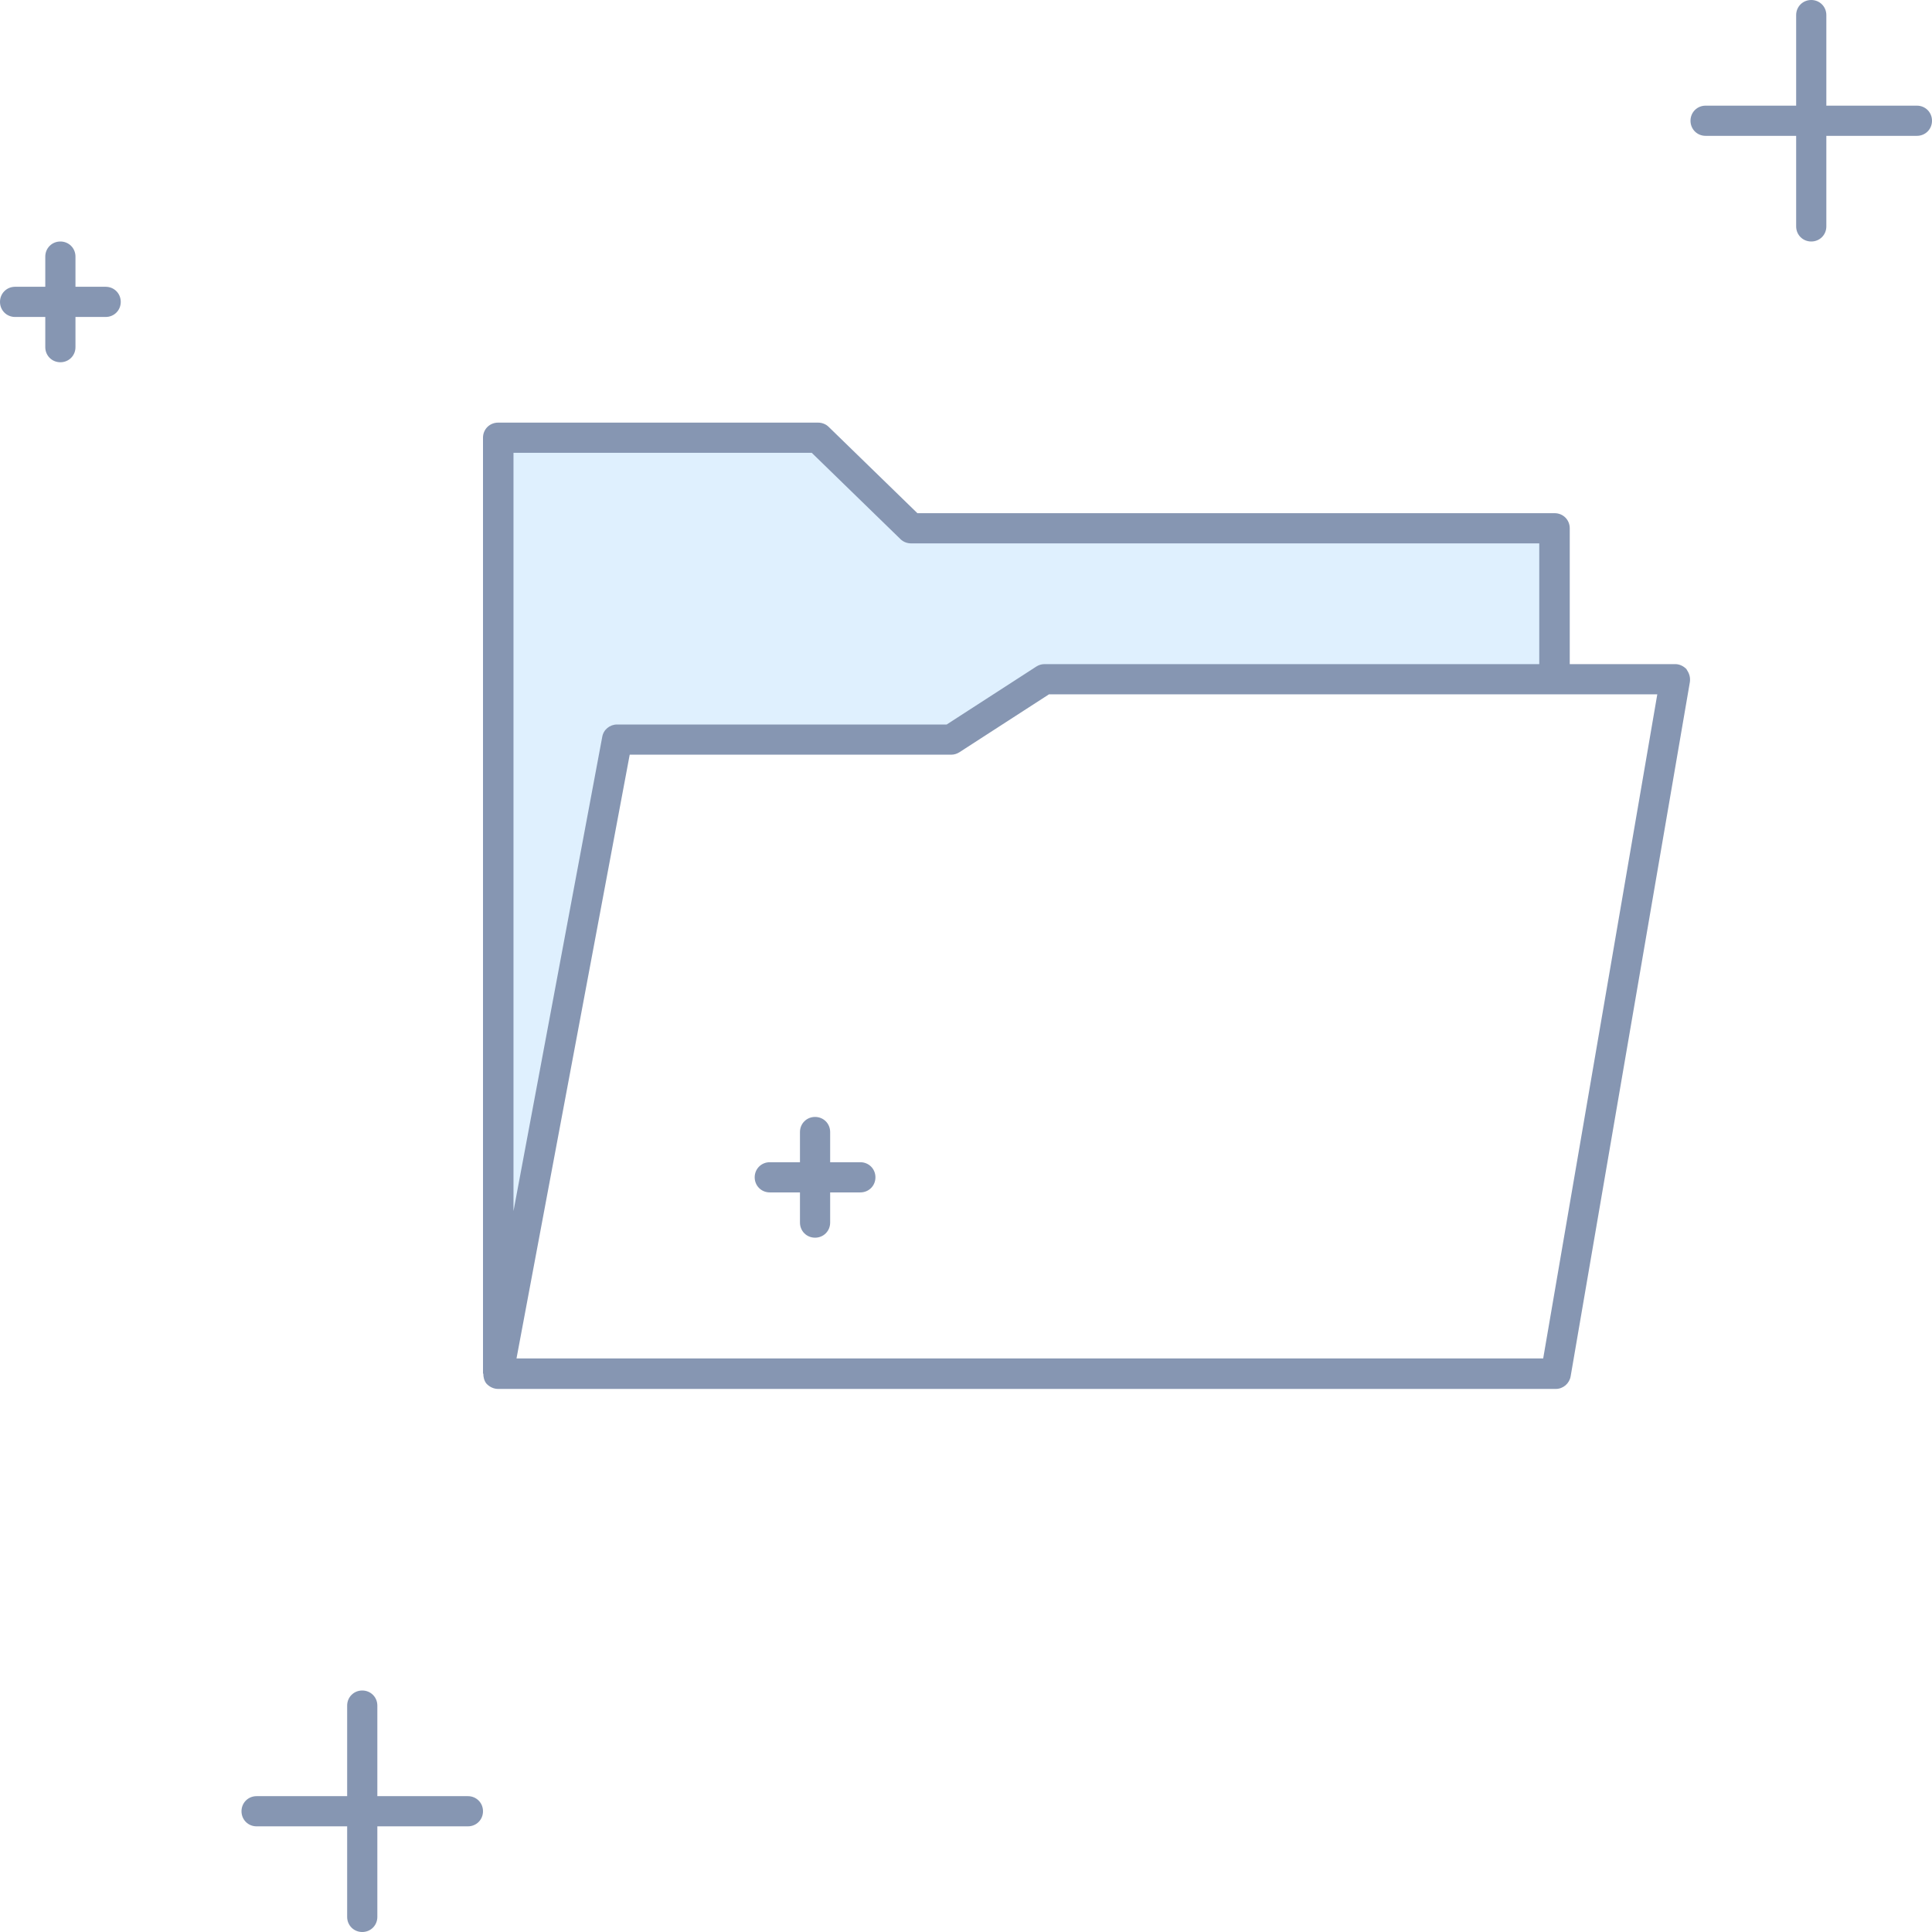
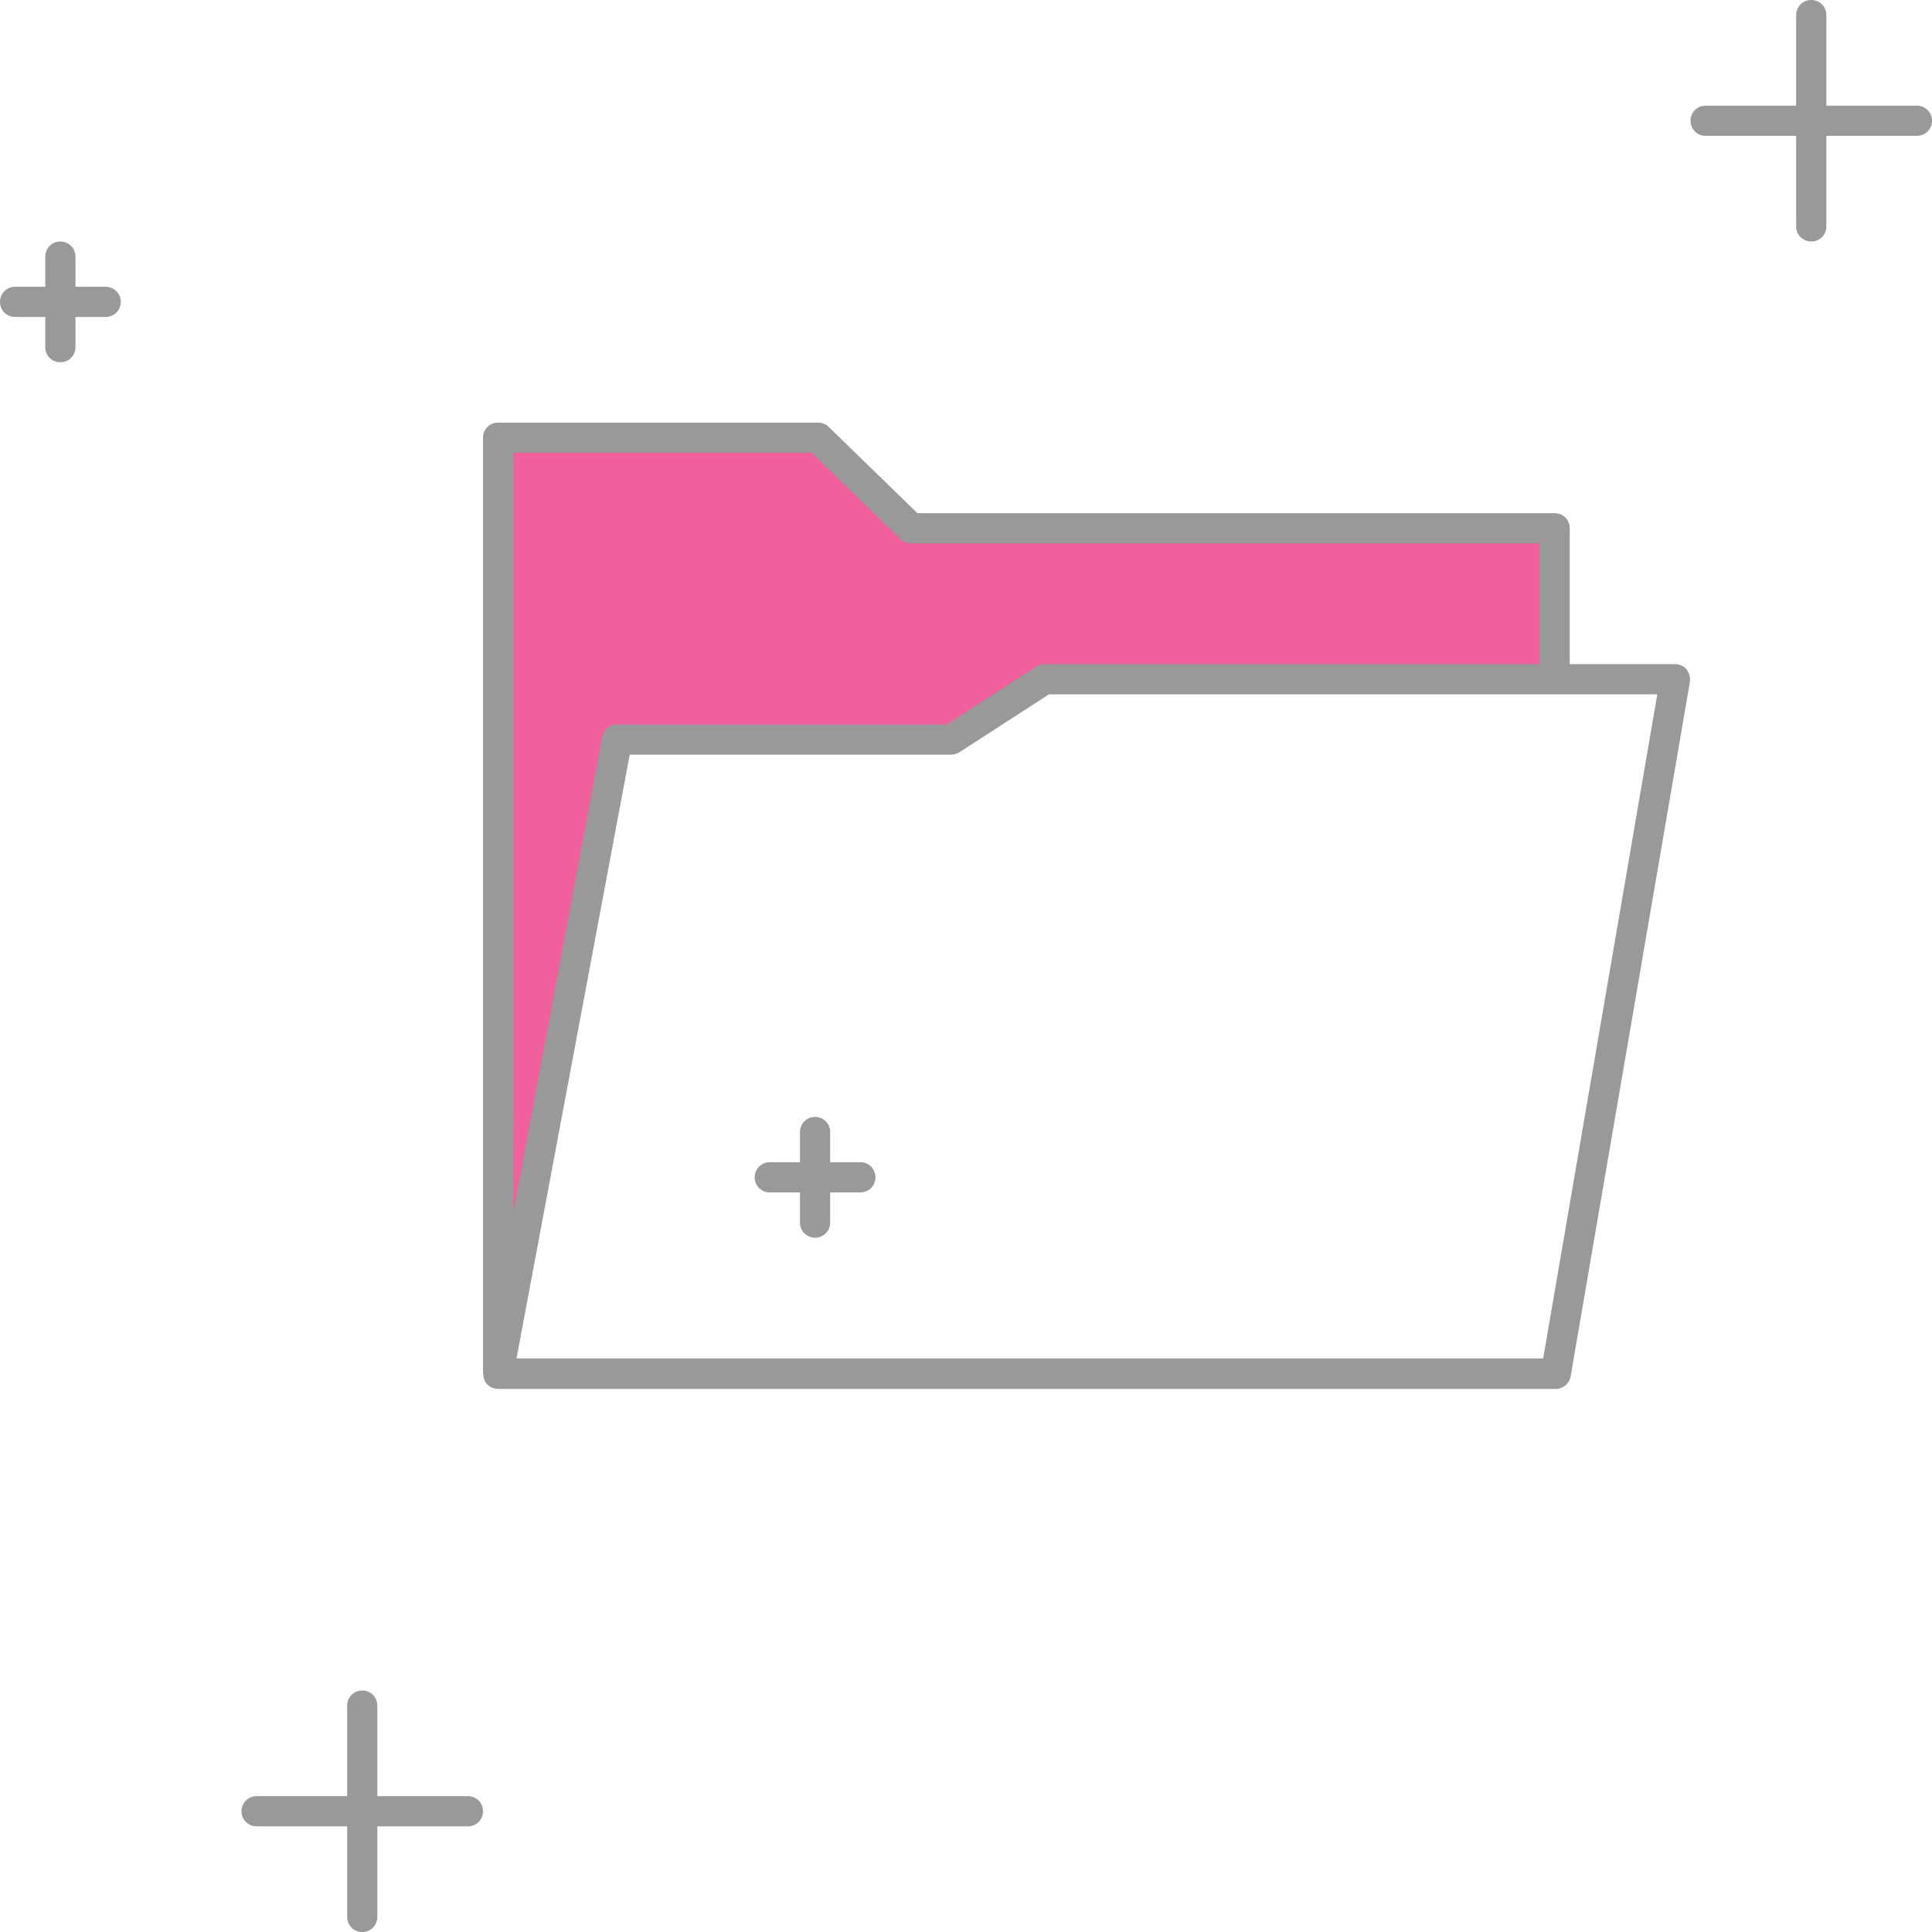
<svg xmlns="http://www.w3.org/2000/svg" id="illustartions" viewBox="0 0 64 64">
  <defs>
    <style>
      .cls-1 {
-         fill: #8696b2;
+         fill: #ef609d;
      }

      .cls-2 {
-         fill: #dff0fe;
+         fill: #999;
      }
    </style>
  </defs>
-   <path class="cls-2" d="M16.5,41V14.5h10.59l3.09,3h21.3v5h-16.98l-3,2h-11l-3,15.5-1,1Z" />
-   <path class="cls-1" d="M55.88,22.18c-.1-.11-.24-.18-.38-.18h-3.5v-4.5c0-.28-.22-.5-.5-.5h-21.11l-2.94-2.86c-.09-.09-.22-.14-.35-.14h-10.6c-.28,0-.5.22-.5.5v31s0,.01.01,0c0,.12.03.24.1.33.1.11.24.18.39.18h35.04c.24,0,.45-.18.49-.42l3.95-23c.02-.15-.02-.29-.11-.41ZM26.89,15l2.94,2.86c.09.09.22.14.35.14h20.81v4h-16.39c-.1,0-.19.03-.27.08l-2.97,1.92h-10.92c-.24,0-.45.17-.49.41l-2.94,15.71V15h9.89ZM51.12,45H17.11l3.75-20h10.65c.1,0,.19-.03.27-.08l2.97-1.92h20.15l-3.78,22Z" />
-   <path class="cls-1" d="M3.5,9.5h-1v-1c0-.28-.22-.5-.5-.5s-.5.22-.5.5v1H.5c-.28,0-.5.22-.5.5s.22.5.5.5h1v1c0,.28.22.5.5.5s.5-.22.5-.5v-1h1c.28,0,.5-.22.5-.5s-.22-.5-.5-.5Z" />
-   <path class="cls-1" d="M15.5,59.5h-3v-3c0-.28-.22-.5-.5-.5s-.5.22-.5.5v3h-3c-.28,0-.5.22-.5.5s.22.5.5.5h3v3c0,.28.22.5.5.5s.5-.22.5-.5v-3h3c.28,0,.5-.22.5-.5s-.22-.5-.5-.5Z" />
-   <path class="cls-1" d="M63.5,3.5h-3V.5c0-.28-.22-.5-.5-.5s-.5.22-.5.5v3h-3c-.28,0-.5.22-.5.5s.22.5.5.5h3v3c0,.28.22.5.5.5s.5-.22.5-.5v-3h3c.28,0,.5-.22.5-.5s-.22-.5-.5-.5Z" />
-   <path class="cls-1" d="M28.5,38.5h-1v-1c0-.28-.22-.5-.5-.5s-.5.22-.5.5v1h-1c-.28,0-.5.22-.5.5s.22.5.5.5h1v1c0,.28.22.5.5.5s.5-.22.5-.5v-1h1c.28,0,.5-.22.5-.5s-.22-.5-.5-.5Z" />
+   <path class="cls-1" d="M16.5,41V14.5h10.59l3.09,3h21.3v5h-16.98l-3,2h-11l-3,15.5-1,1Z" />
+   <path class="cls-2" d="M55.88,22.18c-.1-.11-.24-.18-.38-.18h-3.5v-4.5c0-.28-.22-.5-.5-.5h-21.11l-2.94-2.86c-.09-.09-.22-.14-.35-.14h-10.6c-.28,0-.5.22-.5.5v31s0,.01.01,0c0,.12.03.24.1.33.1.11.24.18.39.18h35.04c.24,0,.45-.18.49-.42l3.95-23c.02-.15-.02-.29-.11-.41ZM26.89,15l2.94,2.86c.09.09.22.14.35.14h20.81v4h-16.39c-.1,0-.19.03-.27.08l-2.97,1.92h-10.92c-.24,0-.45.17-.49.41l-2.94,15.71V15h9.89ZM51.12,45H17.11l3.75-20h10.65c.1,0,.19-.03.27-.08l2.97-1.92h20.15l-3.78,22Z" />
+   <path class="cls-2" d="M3.5,9.5h-1v-1c0-.28-.22-.5-.5-.5s-.5.22-.5.5v1H.5c-.28,0-.5.22-.5.5s.22.5.5.5h1v1c0,.28.22.5.5.5s.5-.22.5-.5v-1h1c.28,0,.5-.22.5-.5s-.22-.5-.5-.5Z" />
+   <path class="cls-2" d="M15.5,59.5h-3v-3c0-.28-.22-.5-.5-.5s-.5.22-.5.5v3h-3c-.28,0-.5.22-.5.5s.22.5.5.5h3v3c0,.28.22.5.5.5s.5-.22.5-.5v-3h3c.28,0,.5-.22.5-.5s-.22-.5-.5-.5Z" />
+   <path class="cls-2" d="M63.5,3.5h-3V.5c0-.28-.22-.5-.5-.5s-.5.22-.5.5v3h-3c-.28,0-.5.22-.5.5s.22.5.5.5h3v3c0,.28.22.5.5.5s.5-.22.5-.5v-3h3c.28,0,.5-.22.5-.5s-.22-.5-.5-.5Z" />
+   <path class="cls-2" d="M28.5,38.5h-1v-1c0-.28-.22-.5-.5-.5s-.5.22-.5.5v1h-1c-.28,0-.5.22-.5.5s.22.5.5.5h1v1c0,.28.22.5.5.5s.5-.22.5-.5v-1h1c.28,0,.5-.22.5-.5s-.22-.5-.5-.5Z" />
</svg>
